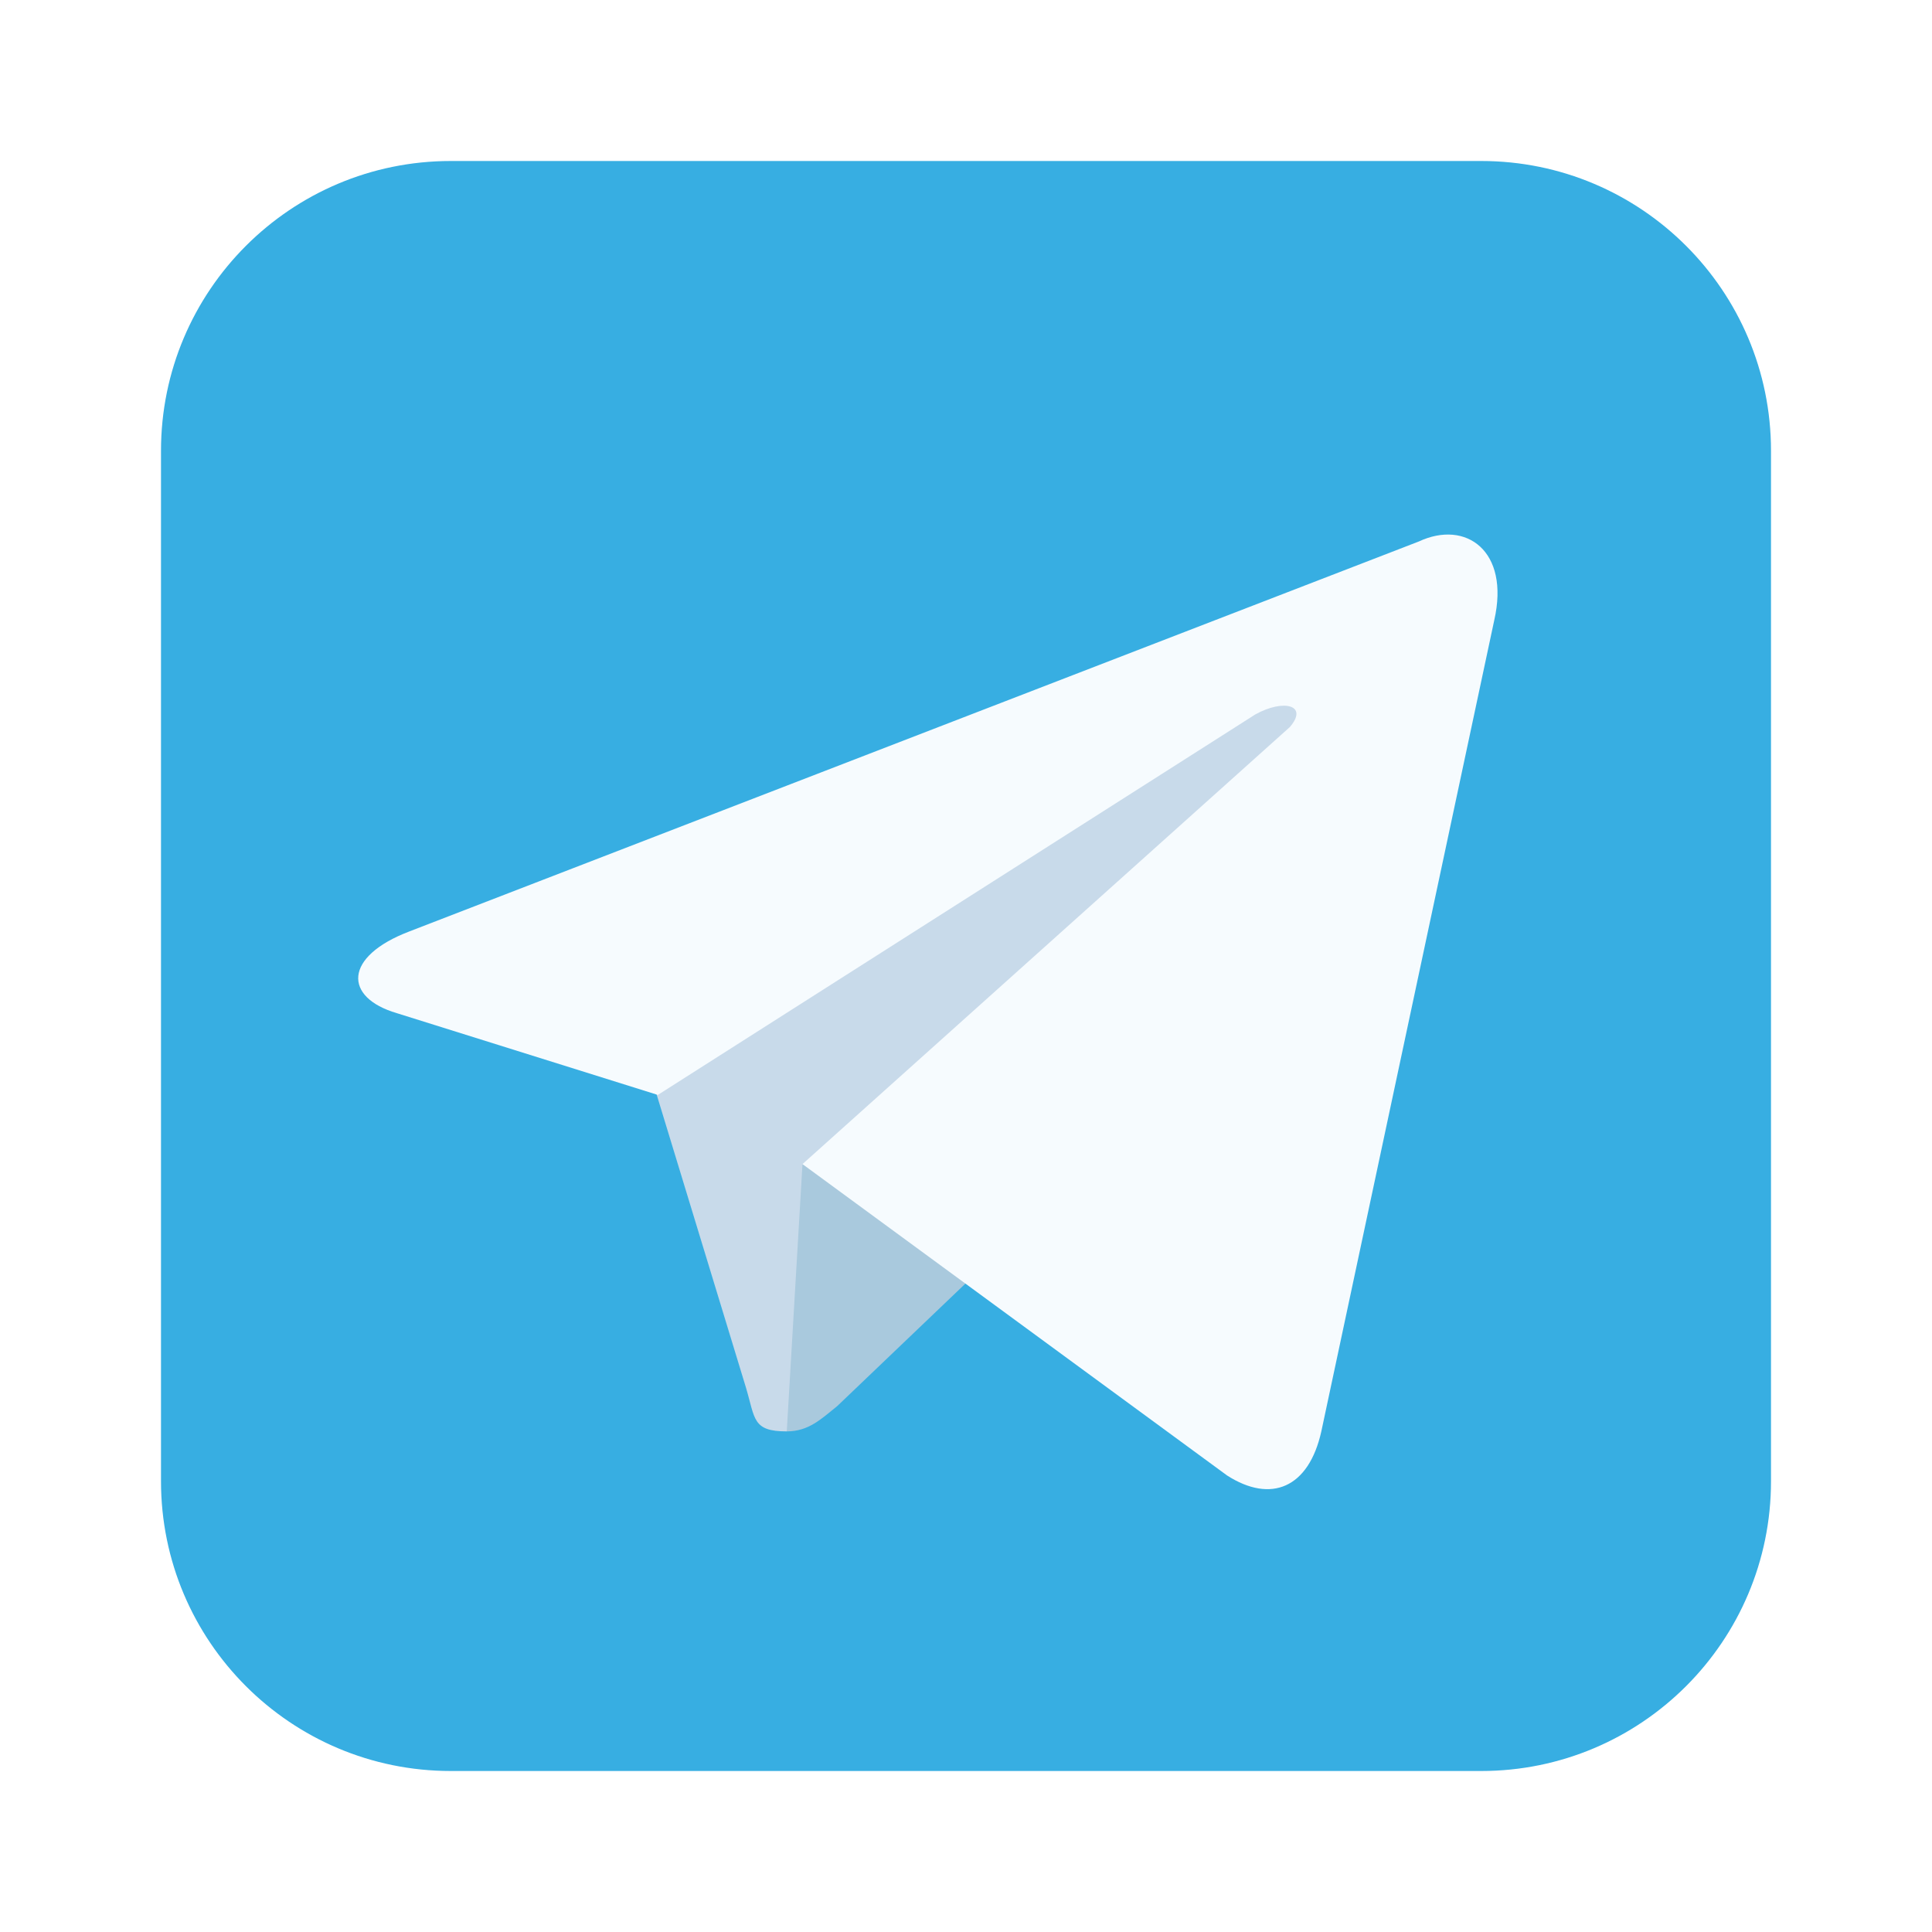
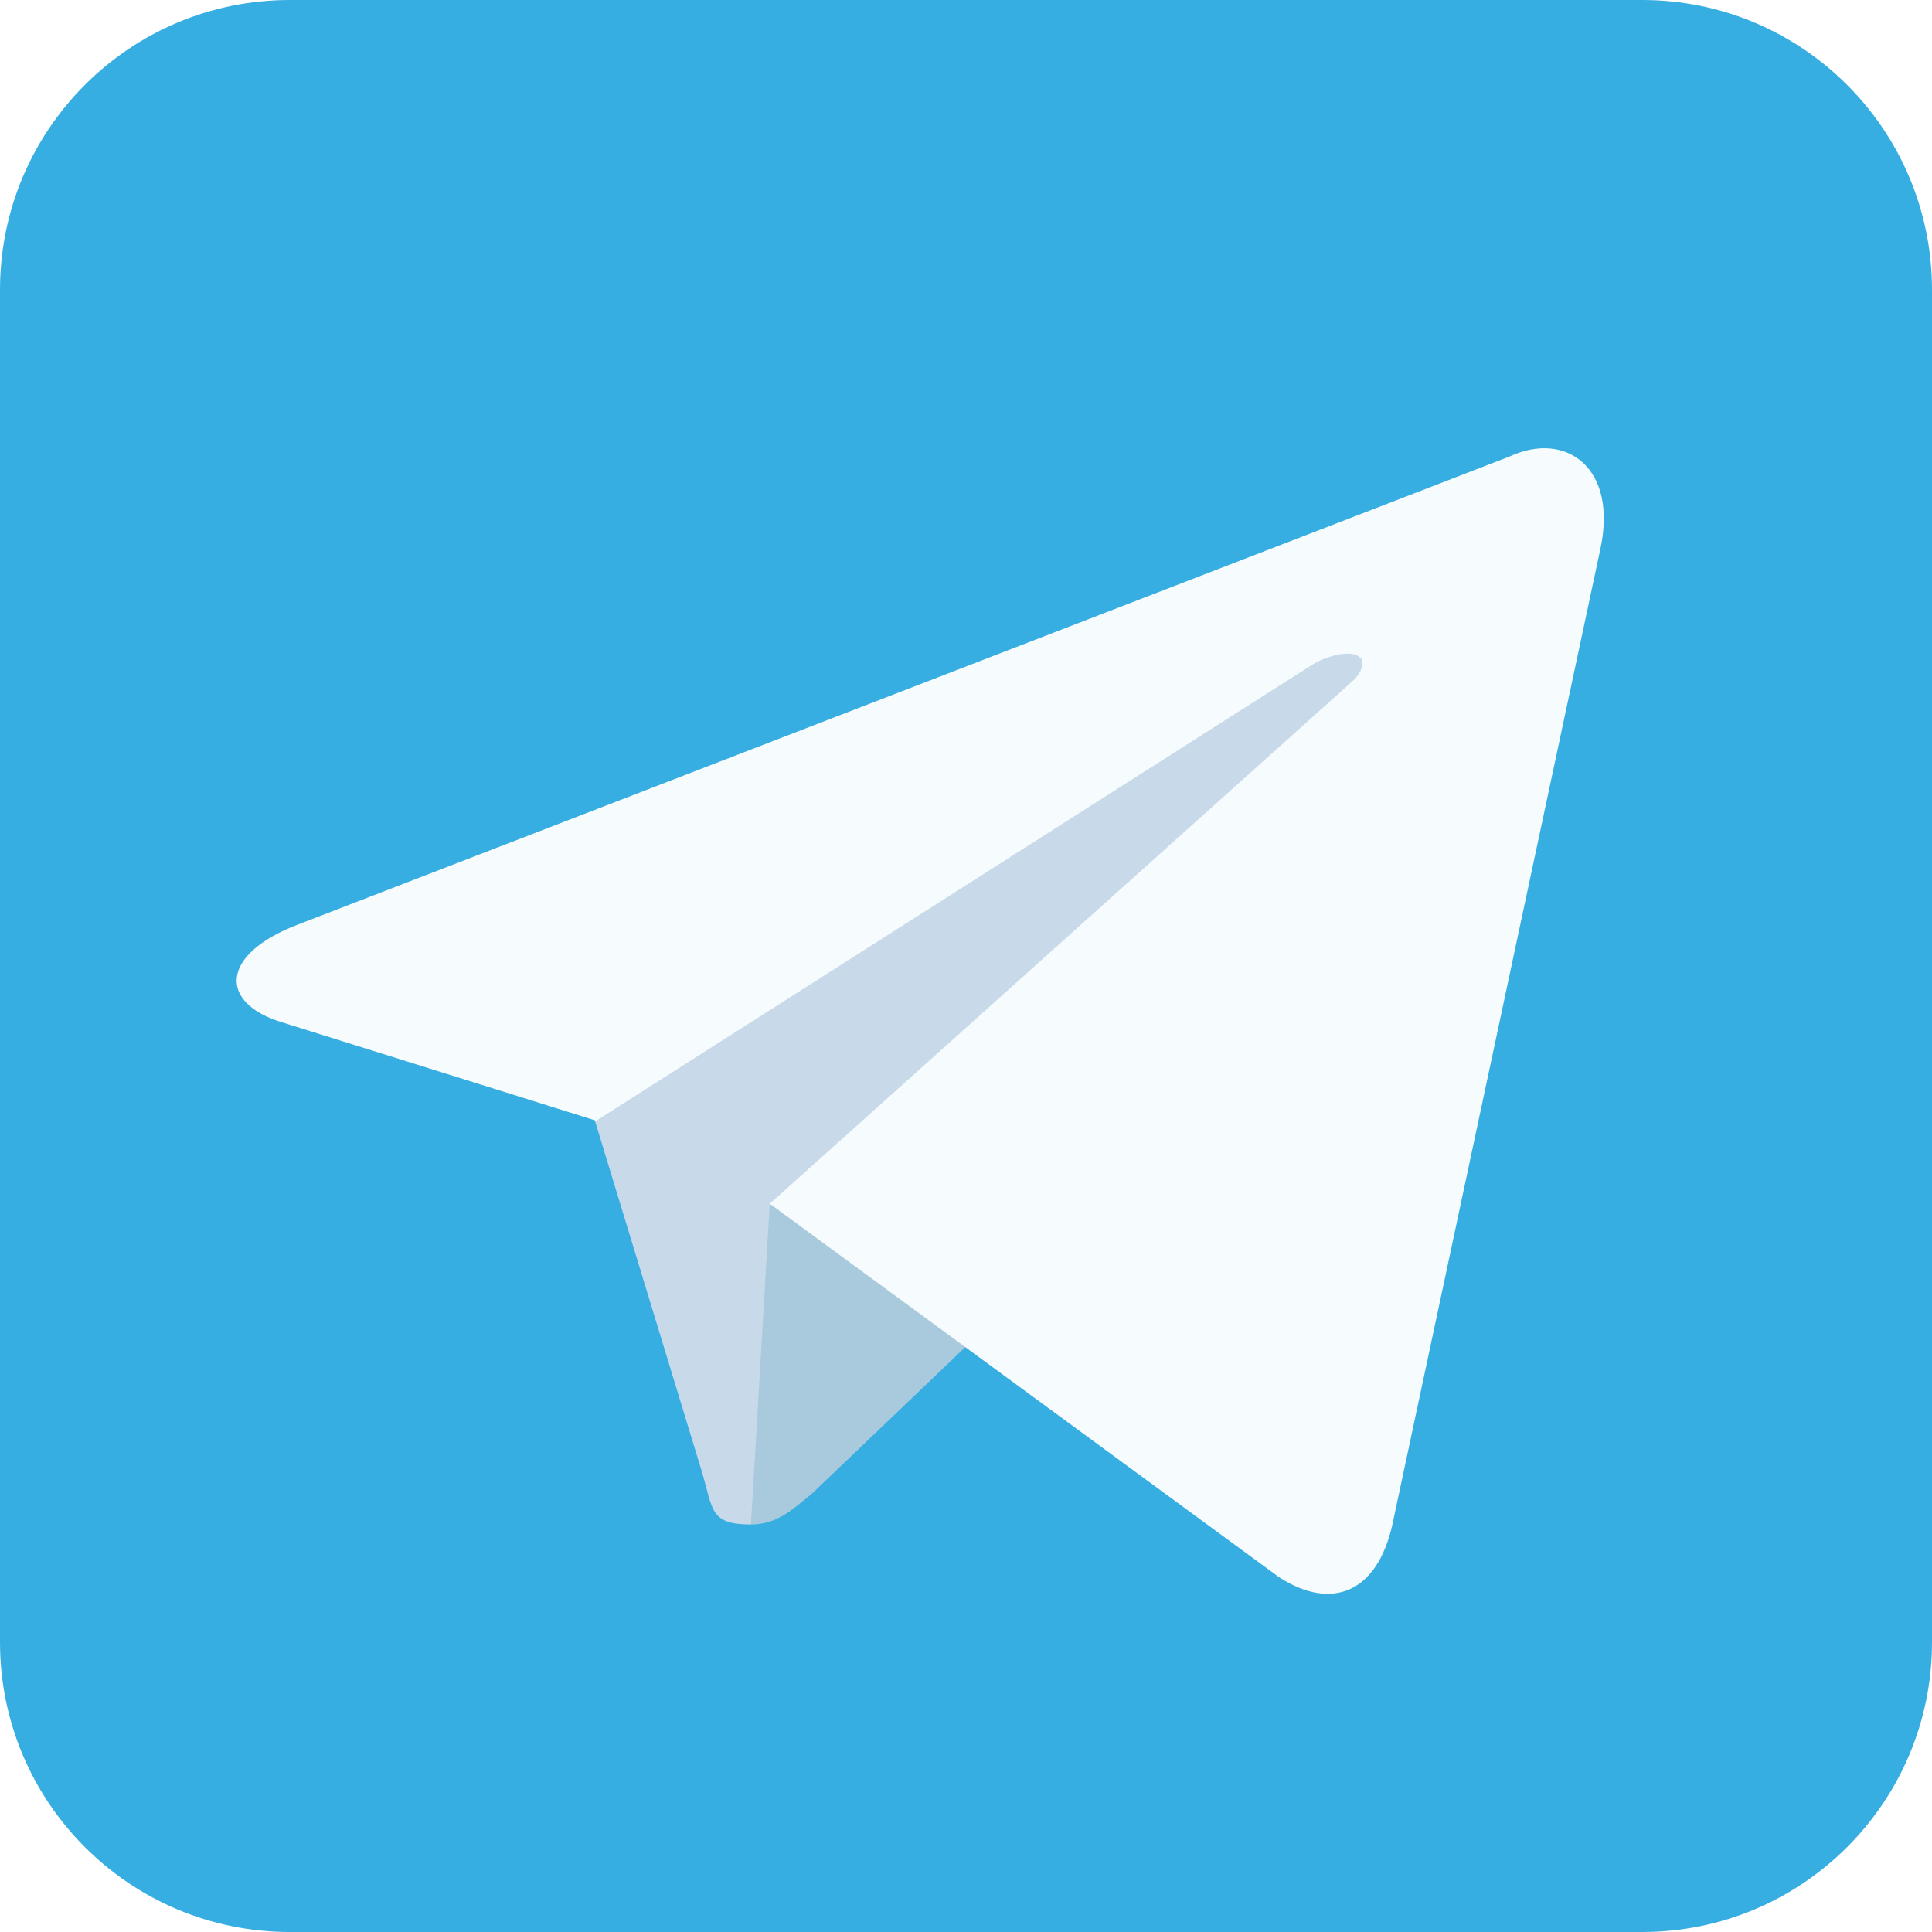
- <svg xmlns="http://www.w3.org/2000/svg" aria-label="Telegram" role="img" viewBox="-51.2 -51.2 614.40 614.40" width="64px" height="64px" fill="#000000" transform="matrix(1, 0, 0, 1, 0, 0)">
+ <svg xmlns="http://www.w3.org/2000/svg" aria-label="Telegram" role="img" viewBox="0 0 512 512" width="64px" height="64px" fill="#000000">
  <g id="SVGRepo_bgCarrier" stroke-width="0" />
-   <g id="SVGRepo_tracerCarrier" stroke-linecap="round" stroke-linejoin="round" stroke="#CCCCCC" stroke-width="10.24" />
+   <g id="SVGRepo_tracerCarrier" stroke-linecap="round" stroke-linejoin="round" />
  <g id="SVGRepo_iconCarrier">
    <rect width="512" height="512" rx="15%" fill="#37aee2" />
    <path fill="#c8daea" d="M199 404c-11 0-10-4-13-14l-32-105 245-144" />
    <path fill="#a9c9dd" d="M199 404c7 0 11-4 16-8l45-43-56-34" />
    <path fill="#f6fbfe" d="M204 319l135 99c14 9 26 4 30-14l55-258c5-22-9-32-24-25L79 245c-21 8-21 21-4 26l83 26 190-121c9-5 17-3 11 4" />
  </g>
</svg>
